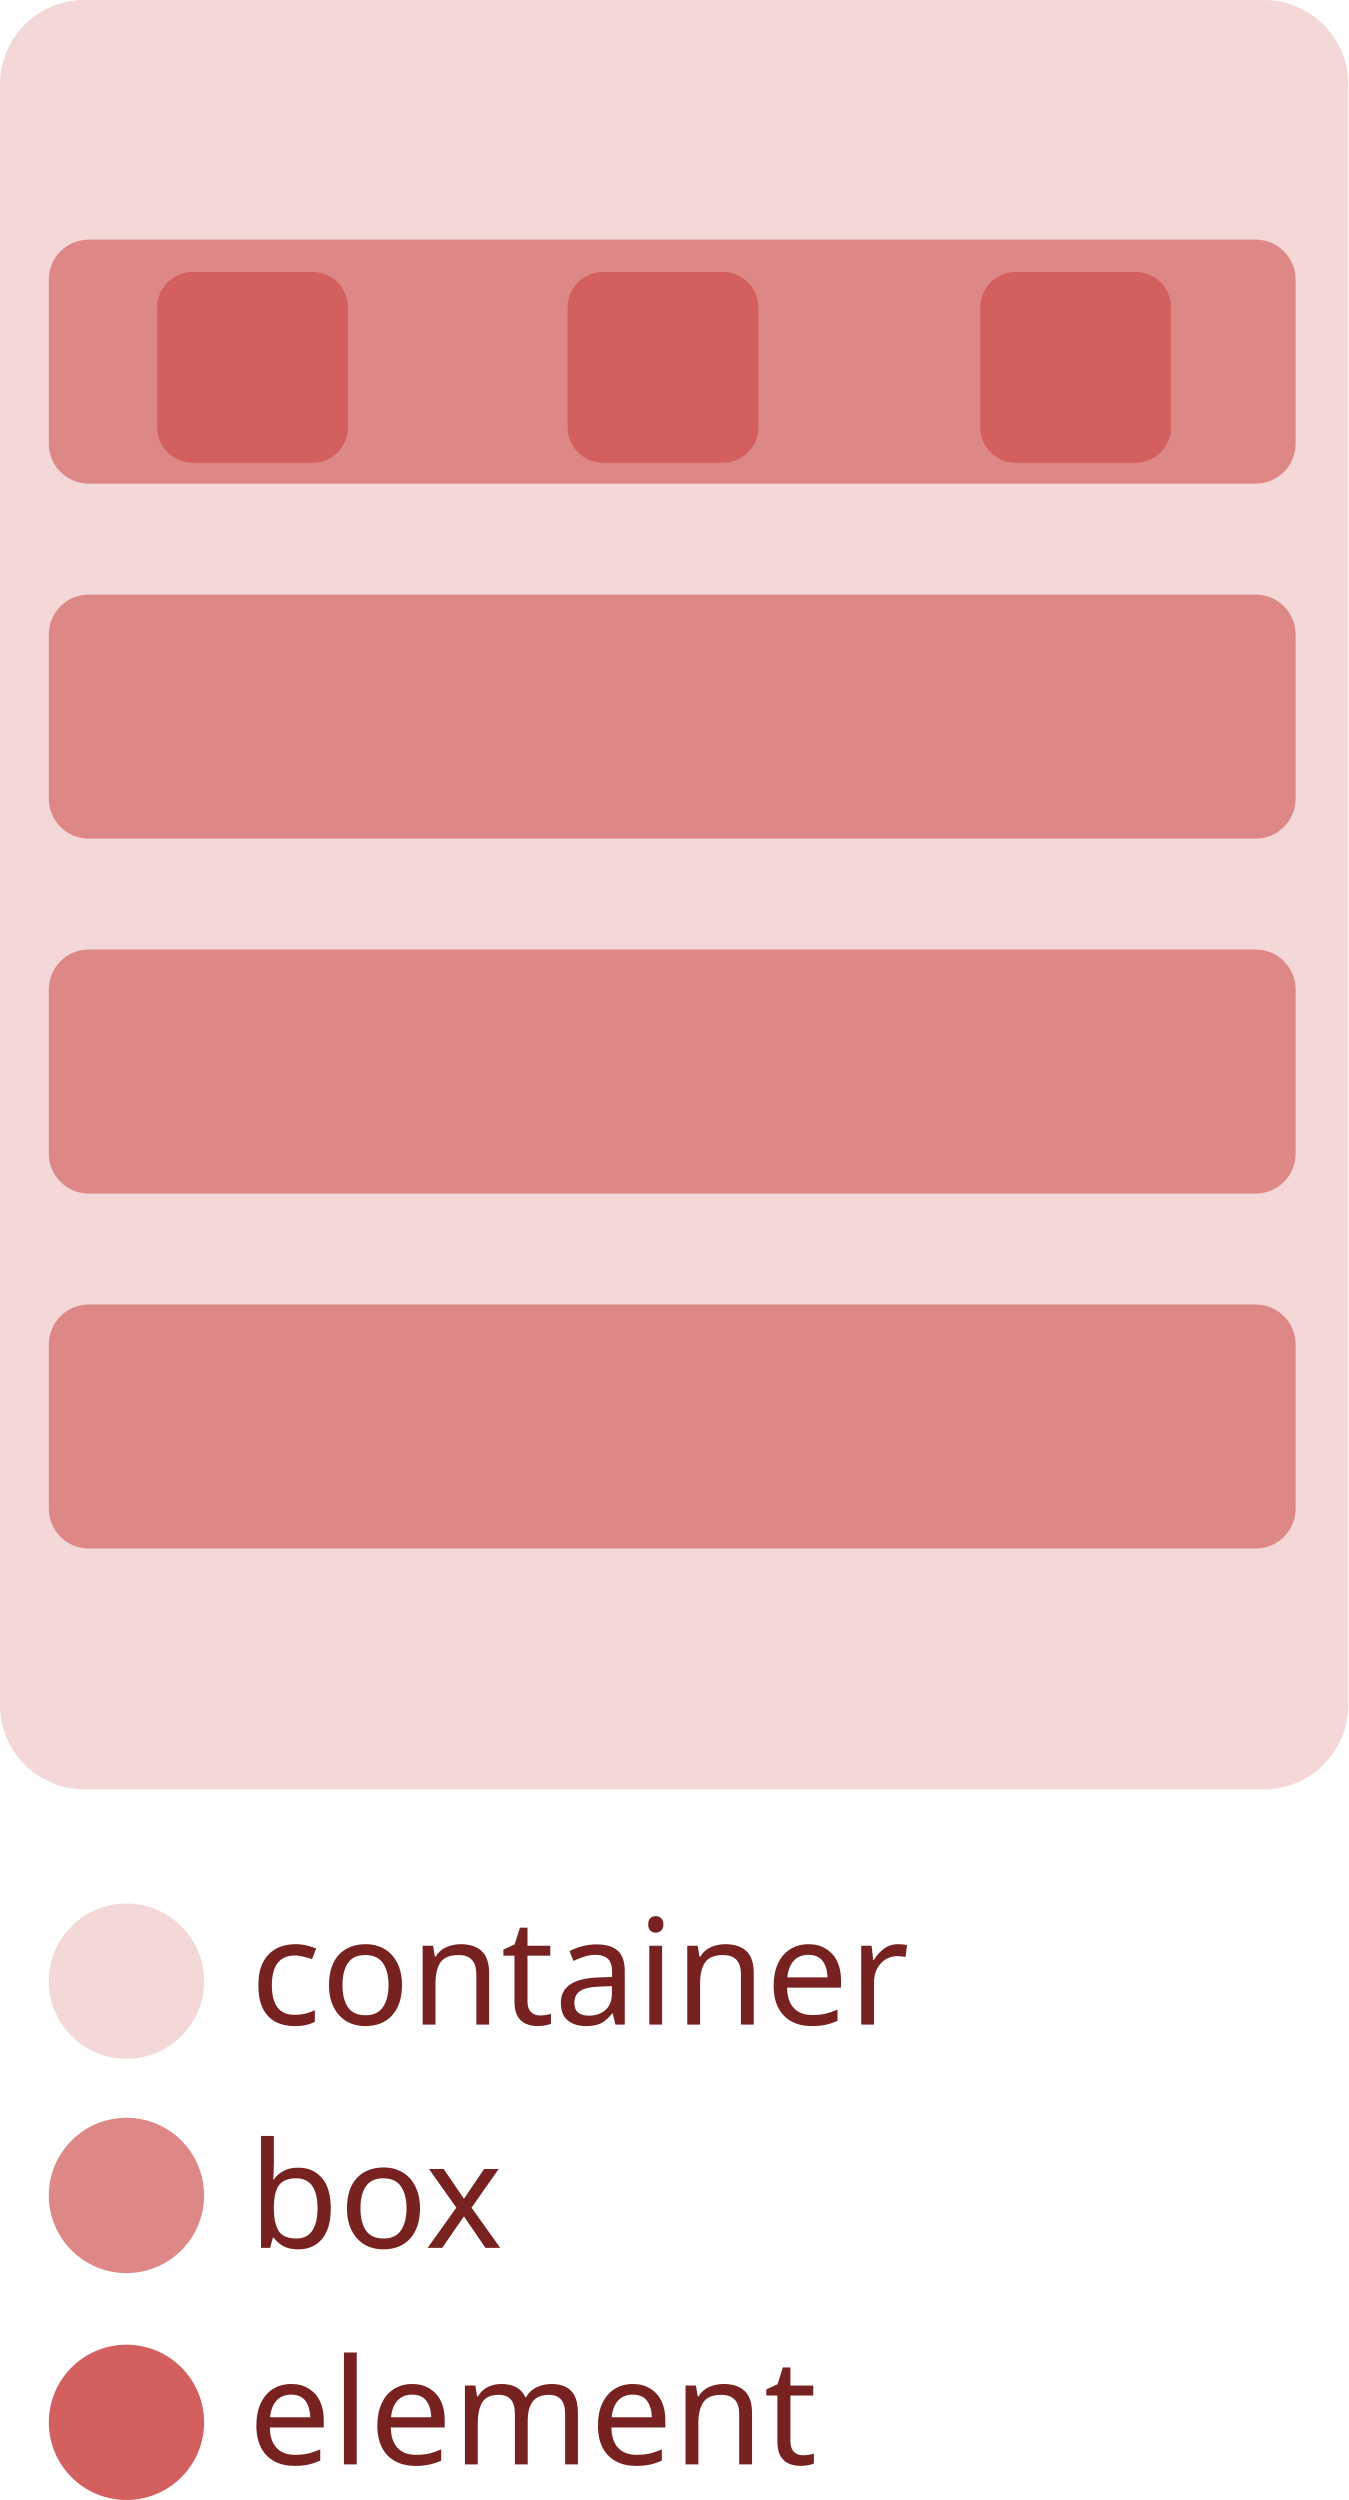
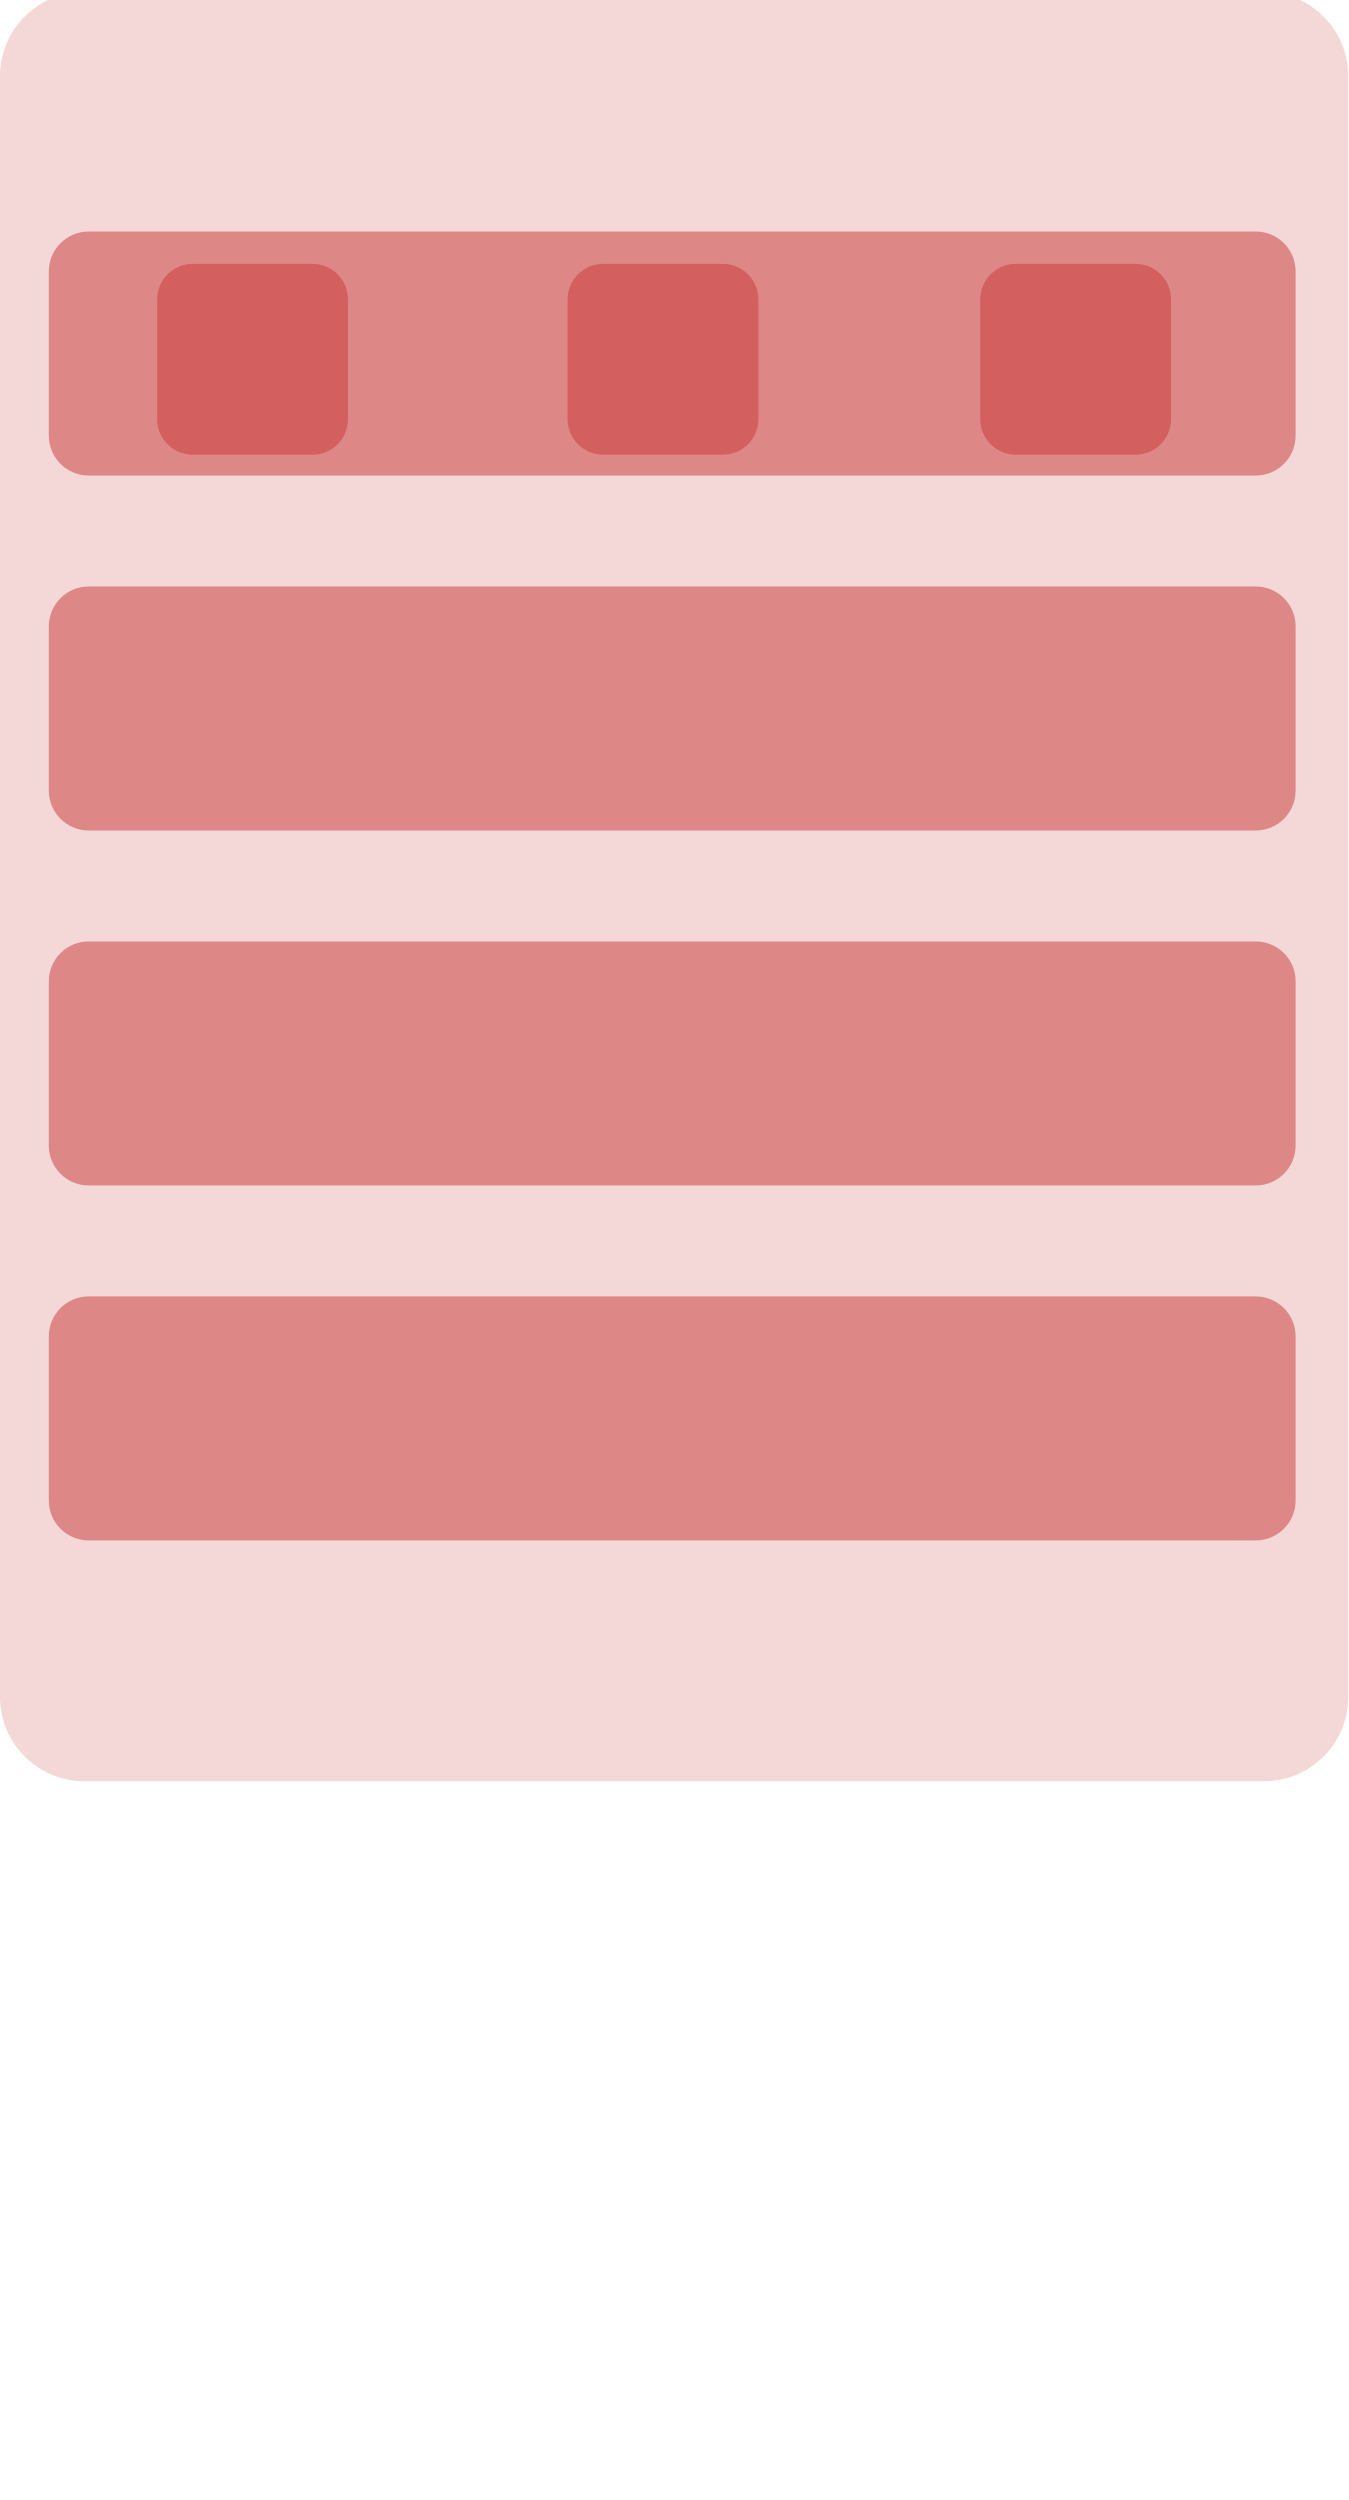
<svg xmlns="http://www.w3.org/2000/svg" width="88.135mm" height="163.424mm" viewBox="0 0 96.949 179.766" version="1.1" id="svg8">
  <defs id="defs2" />
  <g id="layer1" transform="translate(-48.99894,3.322929)">
-     <g id="g3962" transform="translate(7.792342,-3.828632)">
+     <g id="g3962" transform="translate(7.792342,-4.410716)">
      <rect ry="6.062" style="fill:#f4d7d7;stroke-width:0.255" y="0.506" x="41.207" height="128.664" width="96.949" id="rect3713" />
      <rect ry="2.871" y="17.735" x="44.716" height="17.548" width="89.654" id="rect3715" style="fill:#de8787;stroke-width:0.45" />
      <rect ry="2.871" y="43.259" x="44.716" height="17.548" width="89.654" id="rect3715-3" style="fill:#de8787;stroke-width:0.45" />
      <rect ry="2.871" y="68.783" x="44.716" height="17.548" width="89.654" id="rect3715-7" style="fill:#de8787;stroke-width:0.45" />
      <rect ry="2.871" y="94.307" x="44.716" height="17.548" width="89.654" id="rect3715-3-5" style="fill:#de8787;stroke-width:0.45" />
      <rect ry="2.552" y="20.063" x="52.509" height="13.719" width="13.719" id="rect3773" style="fill:#d35f5f;stroke-width:0.265" />
      <rect ry="2.552" y="20.063" x="82.021" height="13.719" width="13.719" id="rect3773-3" style="fill:#d35f5f;stroke-width:0.265" />
      <rect ry="2.552" y="20.063" x="111.693" height="13.719" width="13.719" id="rect3773-3-5" style="fill:#d35f5f;stroke-width:0.265" />
    </g>
-     <rect style="fill:#f4d7d7;stroke-width:0.265" id="rect3866" width="11.167" height="11.167" x="52.509" y="133.55" ry="5.583" />
-     <rect style="fill:#de8787;stroke-width:0.265" id="rect3866-6" width="11.167" height="11.167" x="52.509" y="148.96" ry="5.583" />
-     <rect style="fill:#d35f5f;stroke-width:0.265" id="rect3866-6-2" width="11.167" height="11.167" x="52.509" y="165.277" ry="5.583" />
+     <rect style="fill:#f4d7d7;stroke-width:0.265" id="rect3866" width="11.167" height="11.167" x="153.225" y="8.677" ry="5.583" />
+     <rect style="fill:#de8787;stroke-width:0.265" id="rect3866-6" width="11.167" height="11.167" x="153.225" y="24.086" ry="5.583" />
+     <rect style="fill:#d35f5f;stroke-width:0.265" id="rect3866-6-2" width="11.167" height="11.167" x="153.225" y="40.403" ry="5.583" />
    <text xml:space="preserve" style="font-style:normal;font-variant:normal;font-weight:normal;font-stretch:normal;font-size:9.634px;line-height:1.25;font-family:'Abyssinica SIL';-inkscape-font-specification:'Abyssinica SIL';letter-spacing:0px;word-spacing:0px;fill:#782121;fill-opacity:1;stroke:none;stroke-width:0.241" x="172.643" y="14.777" id="text3912" transform="scale(0.9102707,1.098574)">
      <tspan id="tspan3910" x="172.643" y="23.196" style="font-style:normal;font-variant:normal;font-weight:normal;font-stretch:normal;font-family:'Abyssinica SIL';-inkscape-font-specification:'Abyssinica SIL';fill:#782121;stroke-width:0.241" />
    </text>
-     <text xml:space="preserve" style="font-style:normal;font-variant:normal;font-weight:normal;font-stretch:normal;font-size:10.583px;line-height:1.25;font-family:Sawasdee;-inkscape-font-specification:Sawasdee;letter-spacing:0px;word-spacing:0px;fill:#782121;fill-opacity:1;stroke:none;stroke-width:0.265" x="67.001" y="142.26" id="text3916">
-       <tspan id="tspan3914" x="67.001" y="142.26" style="font-style:normal;font-variant:normal;font-weight:normal;font-stretch:normal;font-family:Sawasdee;-inkscape-font-specification:Sawasdee;fill:#782121;stroke-width:0.265">container</tspan>
+     <text xml:space="preserve" style="font-style:normal;font-variant:normal;font-weight:normal;font-stretch:normal;font-size:10.583px;line-height:1.25;font-family:Sawasdee;-inkscape-font-specification:Sawasdee;letter-spacing:0px;word-spacing:0px;fill:#782121;fill-opacity:1;stroke:none;stroke-width:0.265" x="167.717" y="17.386" id="text3916">
+       <tspan id="tspan3914" x="167.717" y="17.386" style="font-style:normal;font-variant:normal;font-weight:normal;font-stretch:normal;font-family:Sawasdee;-inkscape-font-specification:Sawasdee;fill:#782121;stroke-width:0.265">container</tspan>
    </text>
-     <text xml:space="preserve" style="font-style:normal;font-variant:normal;font-weight:normal;font-stretch:normal;font-size:10.583px;line-height:1.25;font-family:Sawasdee;-inkscape-font-specification:Sawasdee;letter-spacing:0px;word-spacing:0px;fill:#782121;fill-opacity:1;stroke:none;stroke-width:0.265" x="66.863" y="158.312" id="text3916-5">
-       <tspan id="tspan3914-6" x="66.863" y="158.312" style="font-style:normal;font-variant:normal;font-weight:normal;font-stretch:normal;font-family:Sawasdee;-inkscape-font-specification:Sawasdee;fill:#782121;stroke-width:0.265">box</tspan>
+     <text xml:space="preserve" style="font-style:normal;font-variant:normal;font-weight:normal;font-stretch:normal;font-size:10.583px;line-height:1.25;font-family:Sawasdee;-inkscape-font-specification:Sawasdee;letter-spacing:0px;word-spacing:0px;fill:#782121;fill-opacity:1;stroke:none;stroke-width:0.265" x="167.579" y="33.438" id="text3916-5">
+       <tspan id="tspan3914-6" x="167.579" y="33.438" style="font-style:normal;font-variant:normal;font-weight:normal;font-stretch:normal;font-family:Sawasdee;-inkscape-font-specification:Sawasdee;fill:#782121;stroke-width:0.265">box</tspan>
    </text>
-     <text xml:space="preserve" style="font-style:normal;font-variant:normal;font-weight:normal;font-stretch:normal;font-size:10.583px;line-height:1.25;font-family:Sawasdee;-inkscape-font-specification:Sawasdee;letter-spacing:0px;word-spacing:0px;fill:#782121;fill-opacity:1;stroke:none;stroke-width:0.265" x="66.855" y="173.883" id="text3916-5-3">
-       <tspan id="tspan3914-6-9" x="66.855" y="173.883" style="font-style:normal;font-variant:normal;font-weight:normal;font-stretch:normal;font-family:Sawasdee;-inkscape-font-specification:Sawasdee;fill:#782121;stroke-width:0.265">element</tspan>
+     <text xml:space="preserve" style="font-style:normal;font-variant:normal;font-weight:normal;font-stretch:normal;font-size:10.583px;line-height:1.25;font-family:Sawasdee;-inkscape-font-specification:Sawasdee;letter-spacing:0px;word-spacing:0px;fill:#782121;fill-opacity:1;stroke:none;stroke-width:0.265" x="167.571" y="49.009" id="text3916-5-3">
+       <tspan id="tspan3914-6-9" x="167.571" y="49.009" style="font-style:normal;font-variant:normal;font-weight:normal;font-stretch:normal;font-family:Sawasdee;-inkscape-font-specification:Sawasdee;fill:#782121;stroke-width:0.265">element</tspan>
    </text>
  </g>
</svg>
